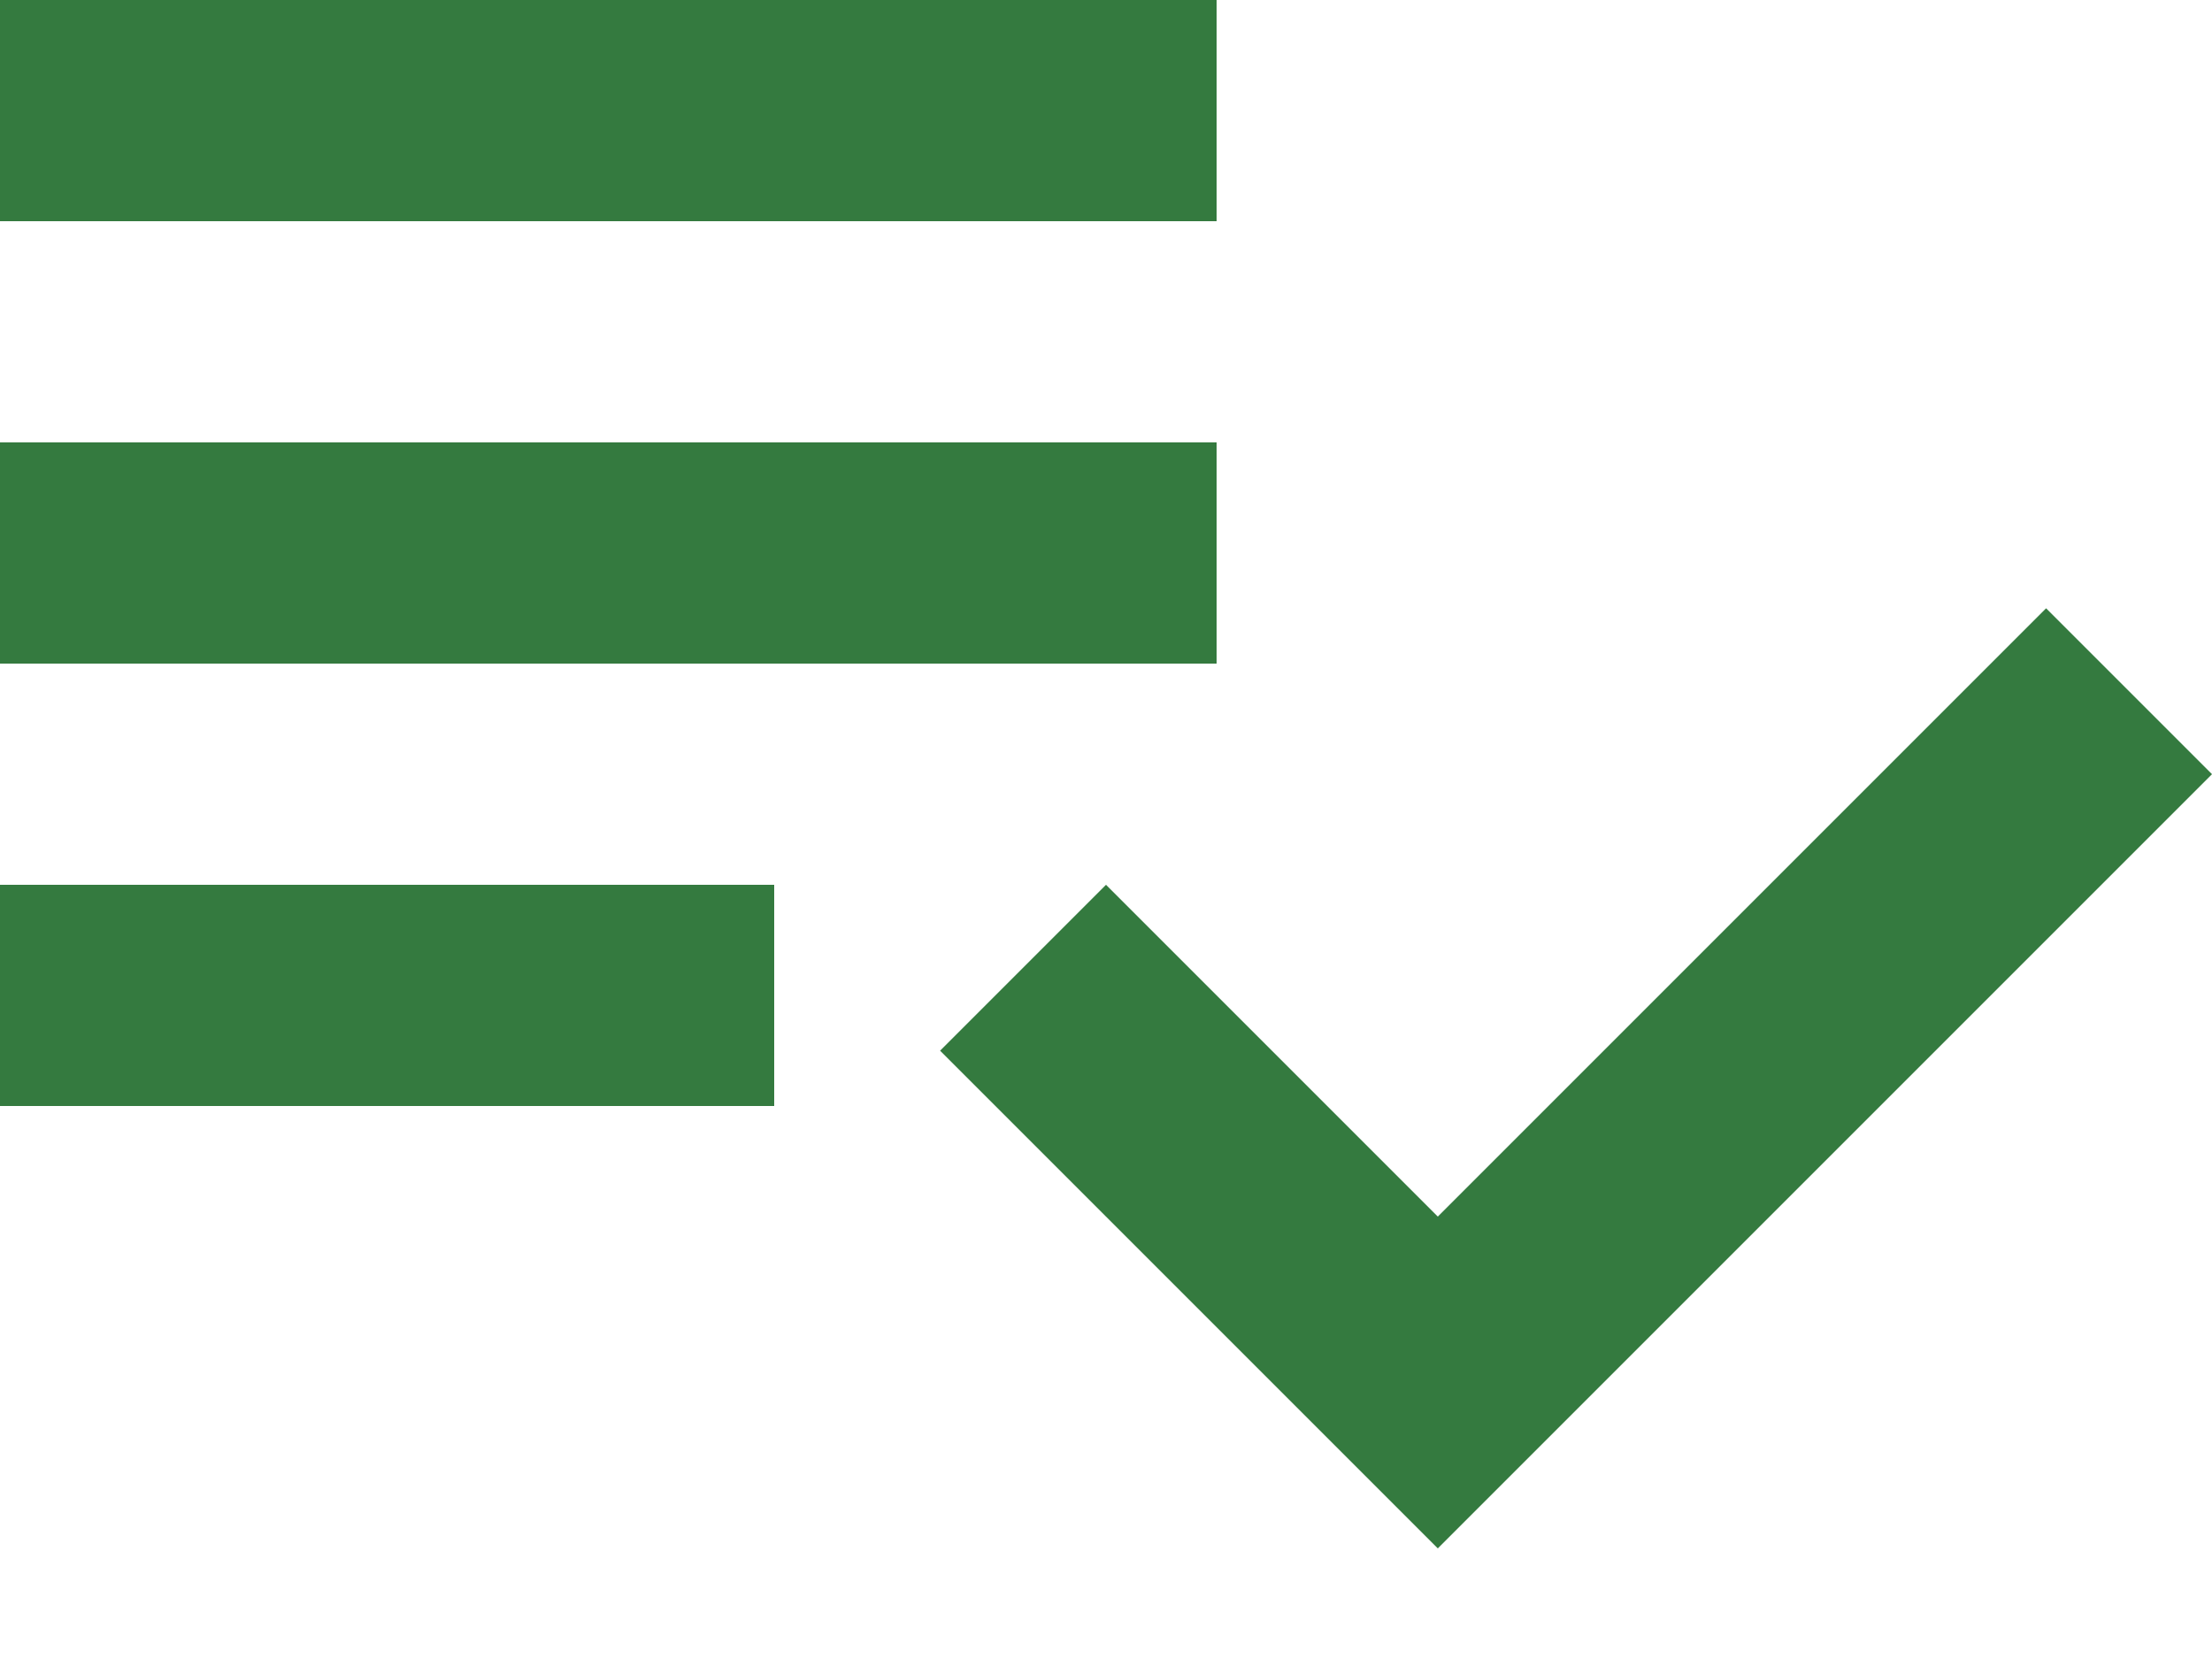
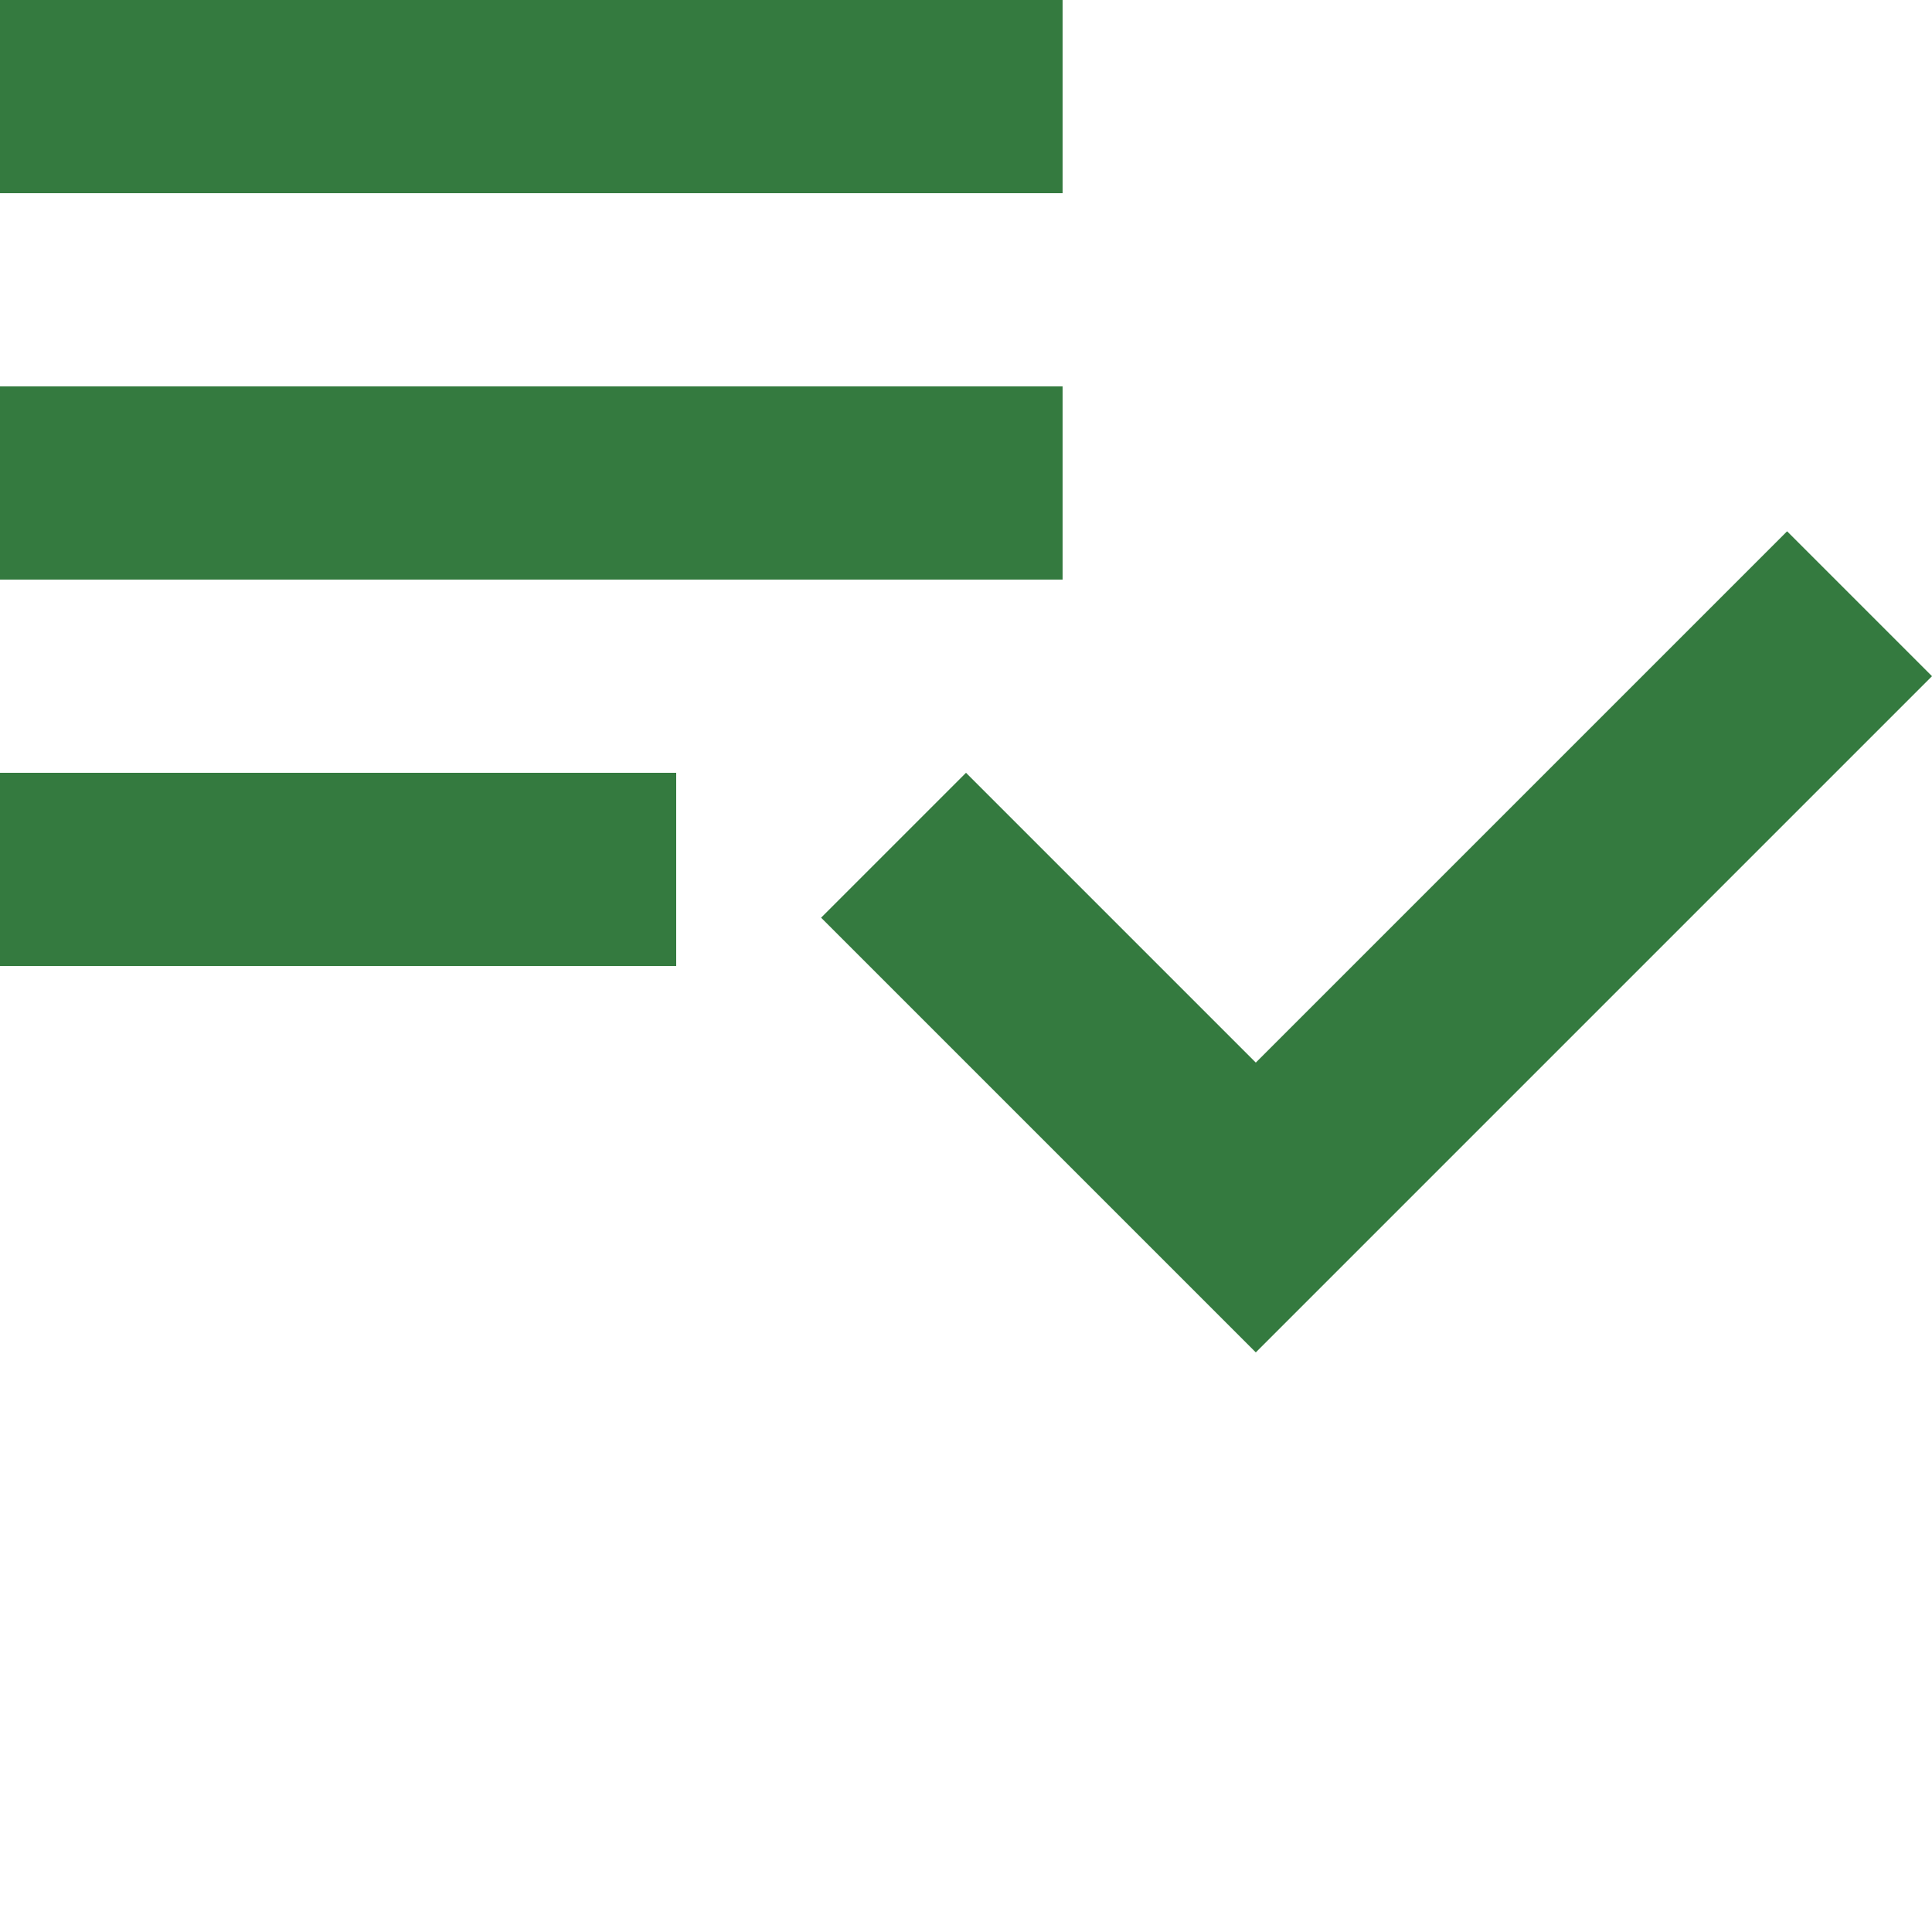
- <svg xmlns="http://www.w3.org/2000/svg" width="16" height="12" viewBox="0 0 16 12" fill="none">
+ <svg xmlns="http://www.w3.org/2000/svg" width="16" height="16" viewBox="0 0 16 16" fill="none">
  <path d="M8.8 3.2H0V4.8H8.8V3.2ZM8.8 0H0V1.6H8.8V0ZM0 8H5.6V6.4H0V8ZM14.8 4.4L16 5.6L10.4 11.2L6.8 7.6L8 6.4L10.4 8.8L14.8 4.4Z" fill="#347A3F" />
</svg>
